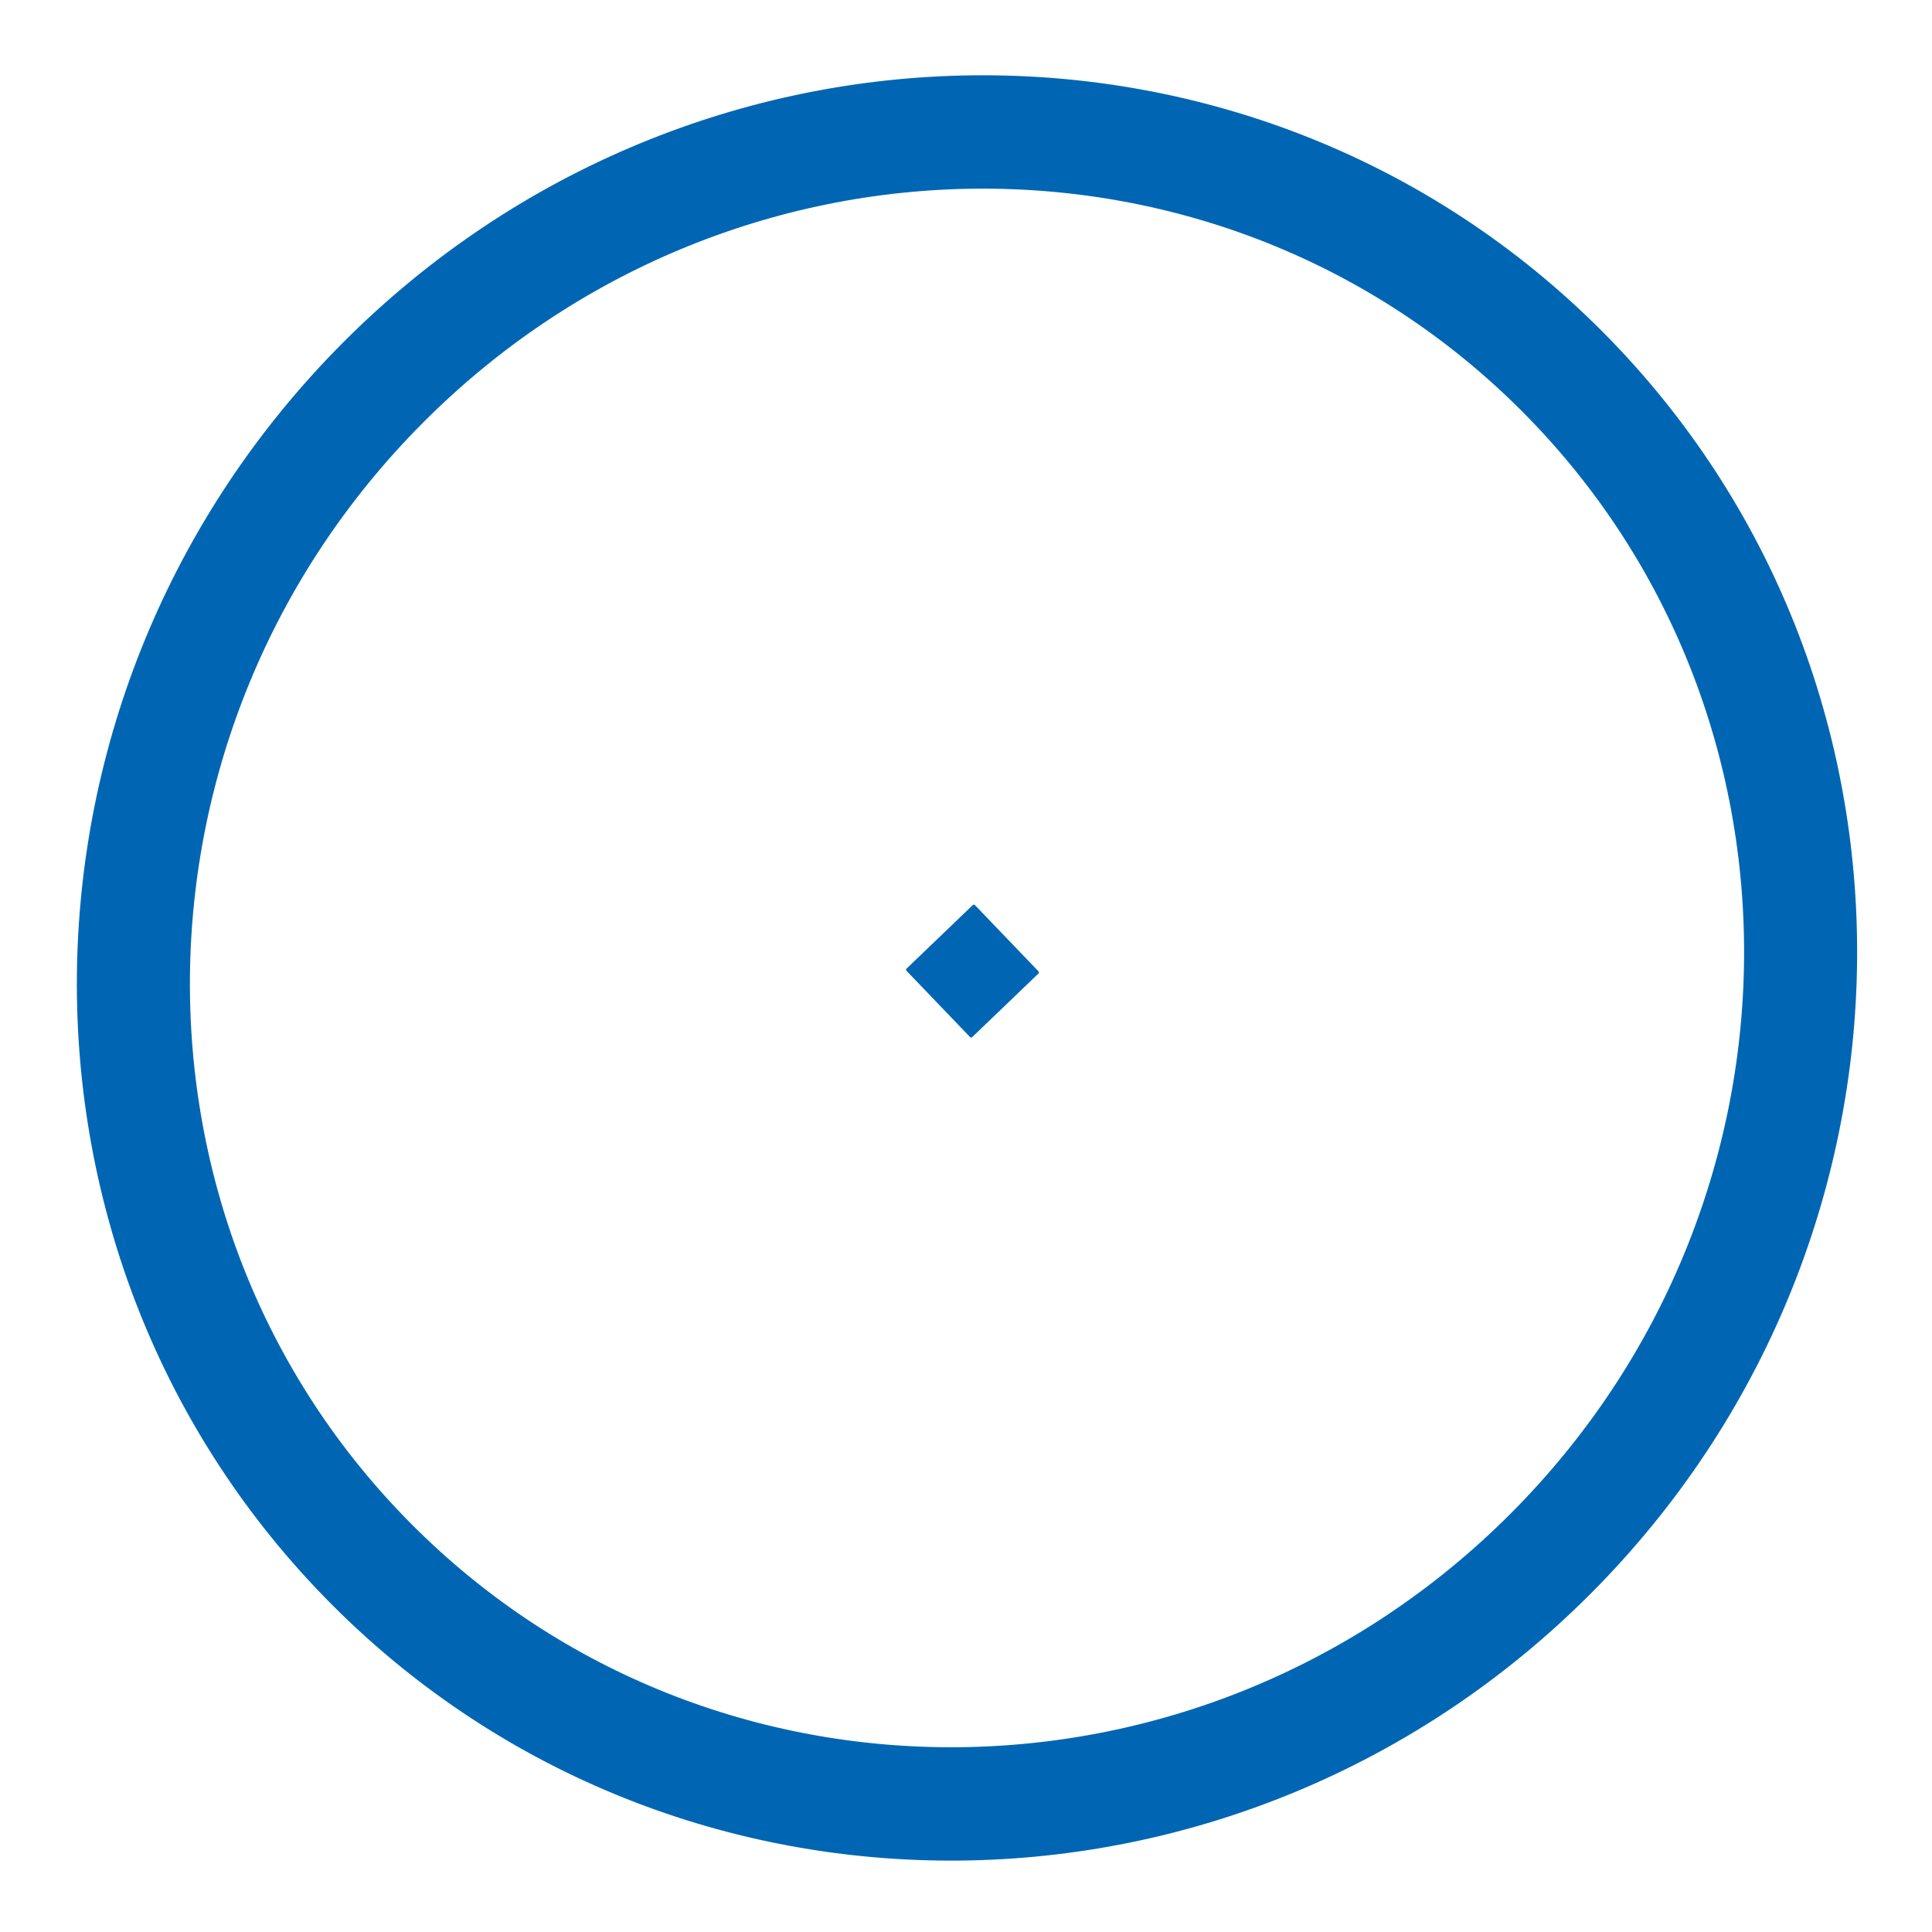
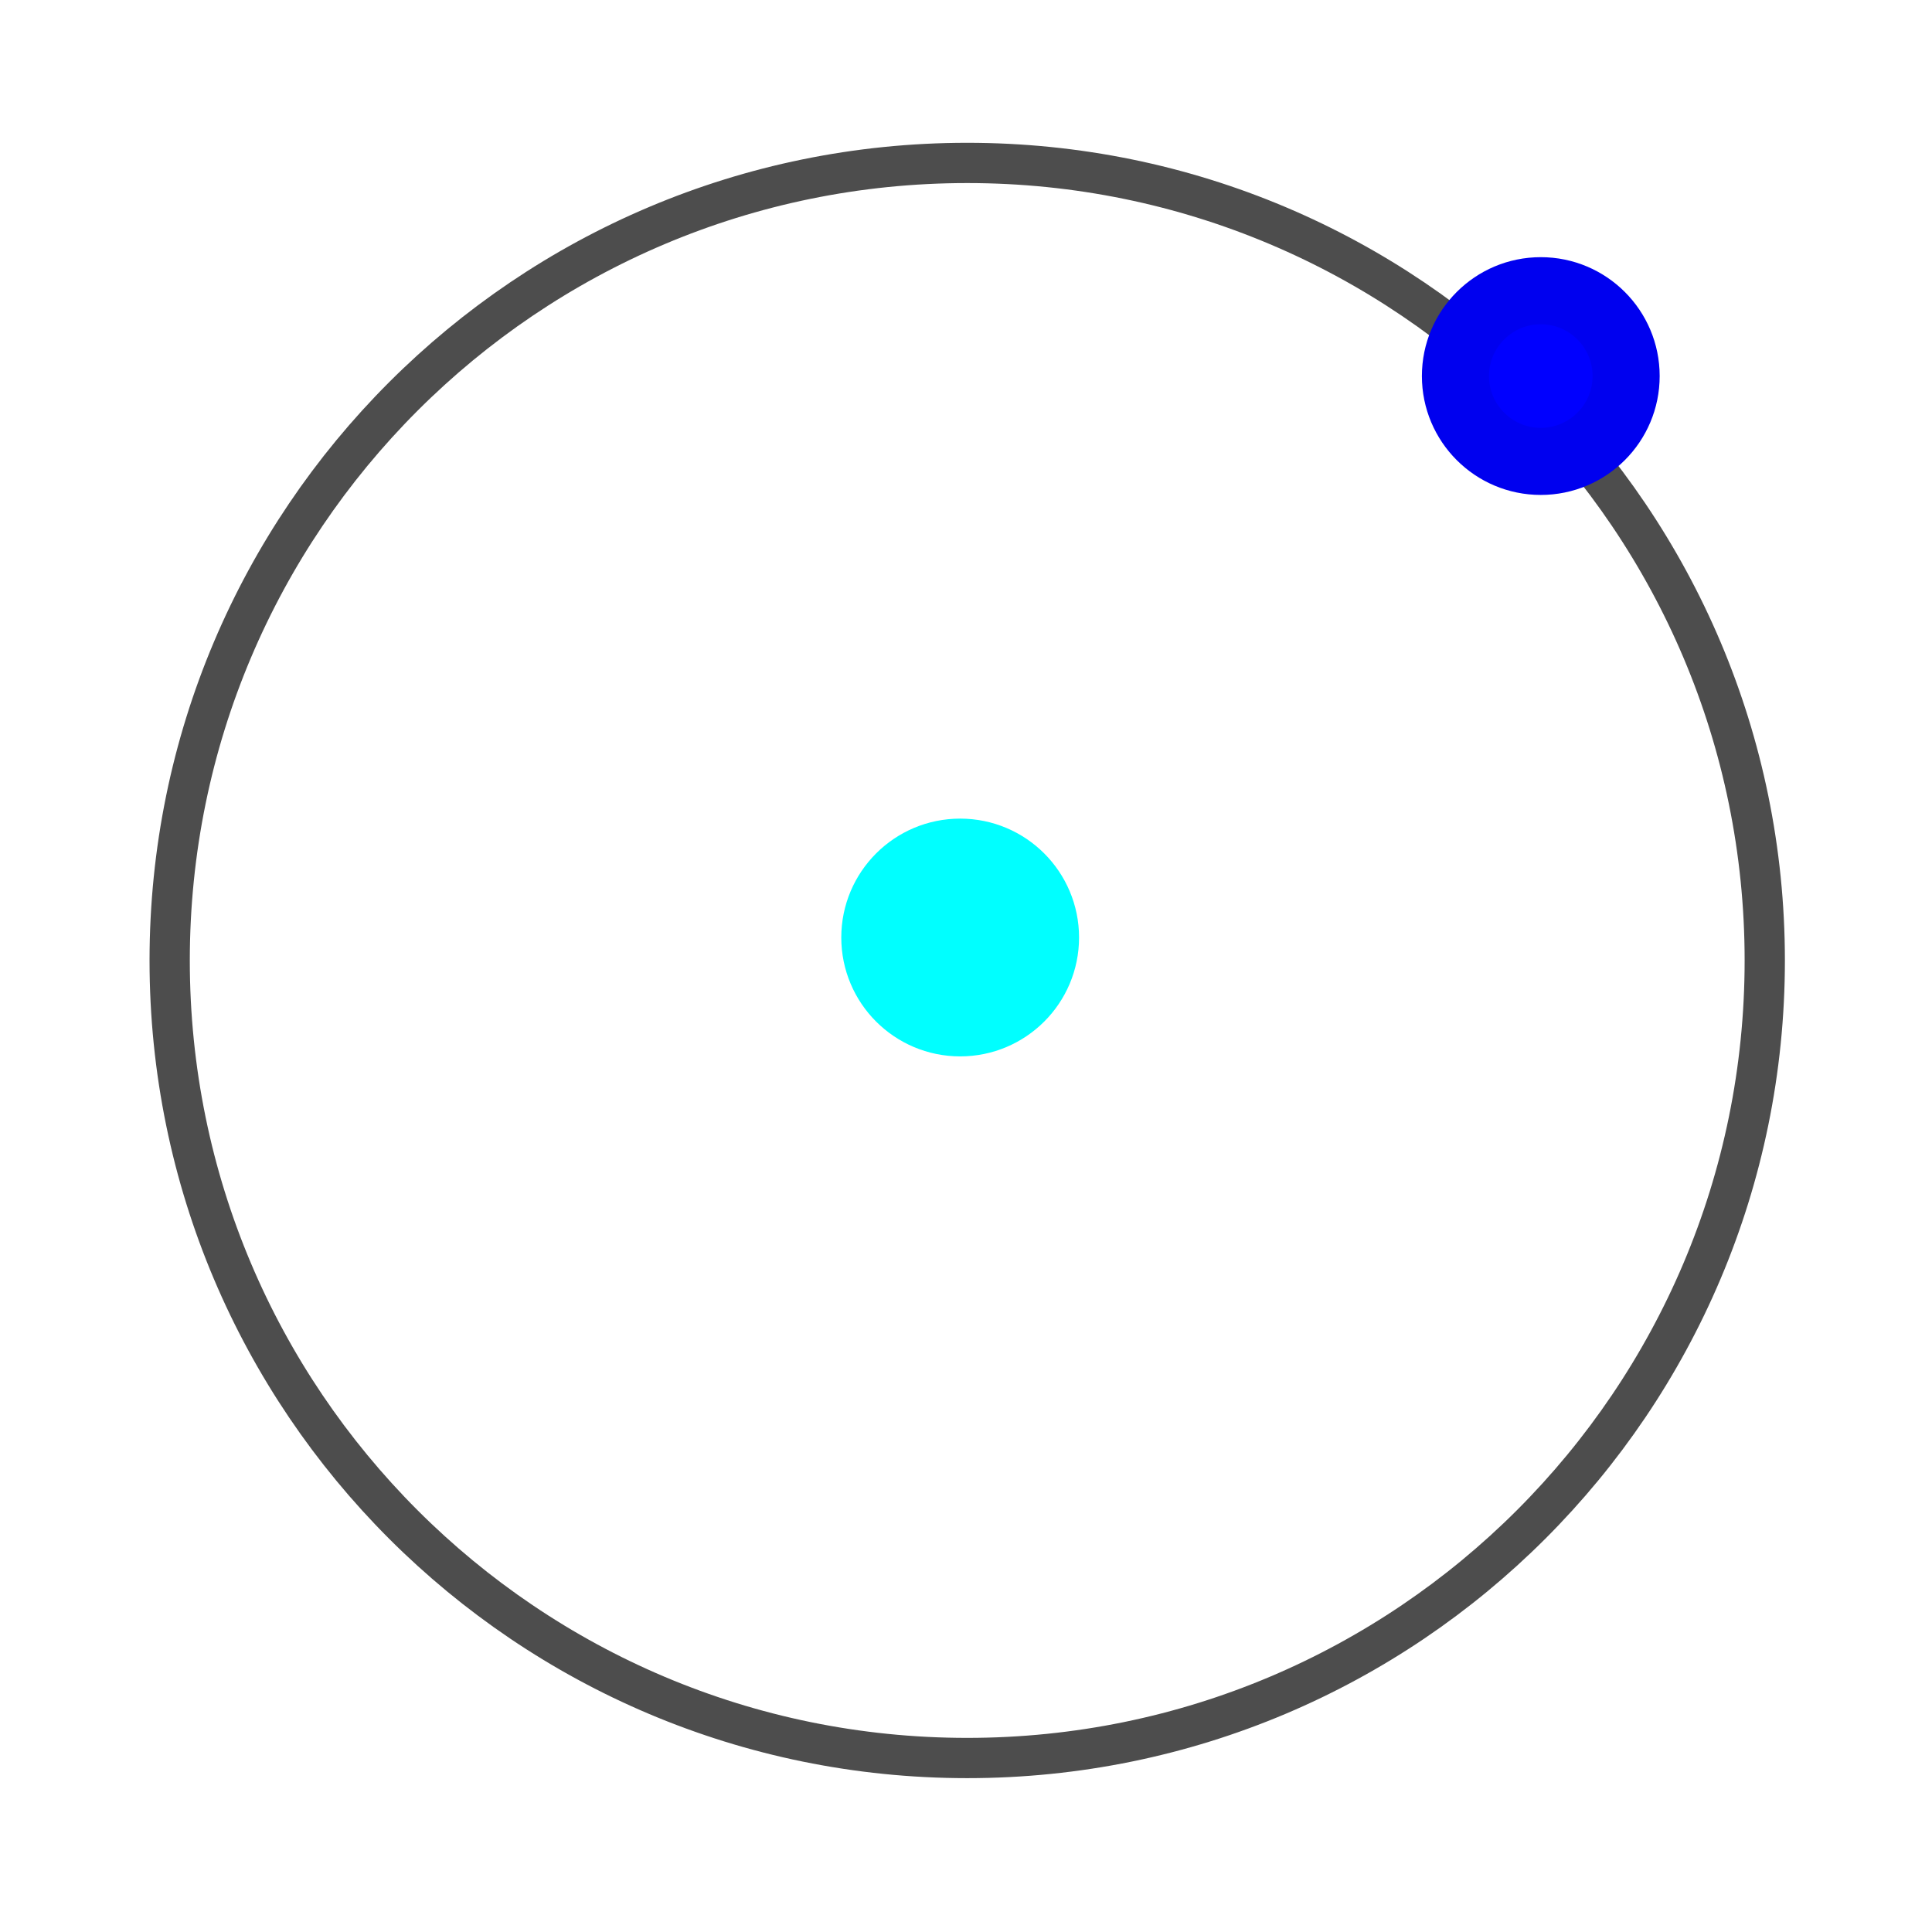
- <svg xmlns="http://www.w3.org/2000/svg" version="1.2" width="112.89mm" height="112.89mm" viewBox="0 0 11289 11289" preserveAspectRatio="xMidYMid" fill-rule="evenodd" stroke-width="28.222" stroke-linejoin="round" xml:space="preserve" id="svg116">
-   <defs class="ClipPathGroup" id="defs8" />
-   <defs class="TextShapeIndex" id="defs12" />
-   <defs class="EmbeddedBulletChars" id="defs44" />
-   <defs class="TextEmbeddedBitmaps" id="defs46" />
-   <g id="g51">
-     <g id="id2" class="Master_Slide">
-       <g id="bg-id2" class="Background" />
-       <g id="bo-id2" class="BackgroundObjects" />
-     </g>
-   </g>
-   <g class="SlideGroup" id="g114">
-     <g id="container-id1">
-       <g class="Page" id="g108">
-         <g class="com.sun.star.drawing.PolyPolygonShape" id="g56">
-           <g id="id3">
-             <rect class="BoundingBox" x="720" y="816" width="9799" height="9801" id="rect53" style="fill:none;stroke:none" />
-           </g>
-         </g>
-         <g class="com.sun.star.drawing.PolyPolygonShape" id="g61">
-           <g id="id4">
-             <rect class="BoundingBox" x="2698" y="2698" width="5899" height="5899" id="rect58" style="fill:none;stroke:none" />
-           </g>
-         </g>
-         <g class="com.sun.star.drawing.PolyPolygonShape" id="g73">
-           <g id="id6">
-             <rect class="BoundingBox" x="7937" y="1235" width="2121" height="2121" id="rect70" style="fill:none;stroke:none" />
-           </g>
-         </g>
-         <g class="com.sun.star.drawing.PolyPolygonShape" id="g92">
-           <g id="id9">
-             <rect class="BoundingBox" x="1235" y="7937" width="2121" height="2121" id="rect89" style="fill:none;stroke:none" />
-           </g>
-         </g>
-         <ellipse id="circle6020" style="opacity:1;fill:none;fill-opacity:1;fill-rule:nonzero;stroke:#0066b3;stroke-width:661.46;stroke-linecap:round;stroke-linejoin:miter;stroke-miterlimit:4;stroke-dasharray:none;stroke-dashoffset:3.996;stroke-opacity:1" transform="matrix(0.7061019,-0.7081102,0.7061019,0.7081102,0,0)" ry="4831.378" rx="4923.961" cy="7994.729" cx="7.449" />
-         <rect id="rect3893-3" width="536.449" height="536.449" x="7760.305" y="-439.931" style="opacity:1;fill:#0066b3;stroke:#0066b3;stroke-width:17.882;stroke-miterlimit:4;stroke-dasharray:none;stroke-opacity:1;fill-opacity:1" ry="0" transform="rotate(46.18329)" />
-       </g>
-     </g>
+ <svg xmlns="http://www.w3.org/2000/svg" width="144" height="144" viewBox="0 0 38.1 38.1" version="1.1" id="svg8">
+   <defs id="defs2" />
+   <g id="layer1">
+     <circle style="fill:none;stroke:#4d4d4d;stroke-width:0.794;stroke-miterlimit:4;stroke-dasharray:none;stroke-opacity:1" id="path2919" r="15.728" cy="18.941" cx="19.074" />
+     <circle style="fill:#0000ff;stroke:#0000ef;stroke-width:1.323" id="path10" cx="30.385" cy="7.416" r="1.683" />
+     <circle style="fill:#00ffff;stroke:#00ffff;stroke-width:1.323" id="path10-5" cx="18.935" cy="18.488" r="1.683" />
  </g>
</svg>
